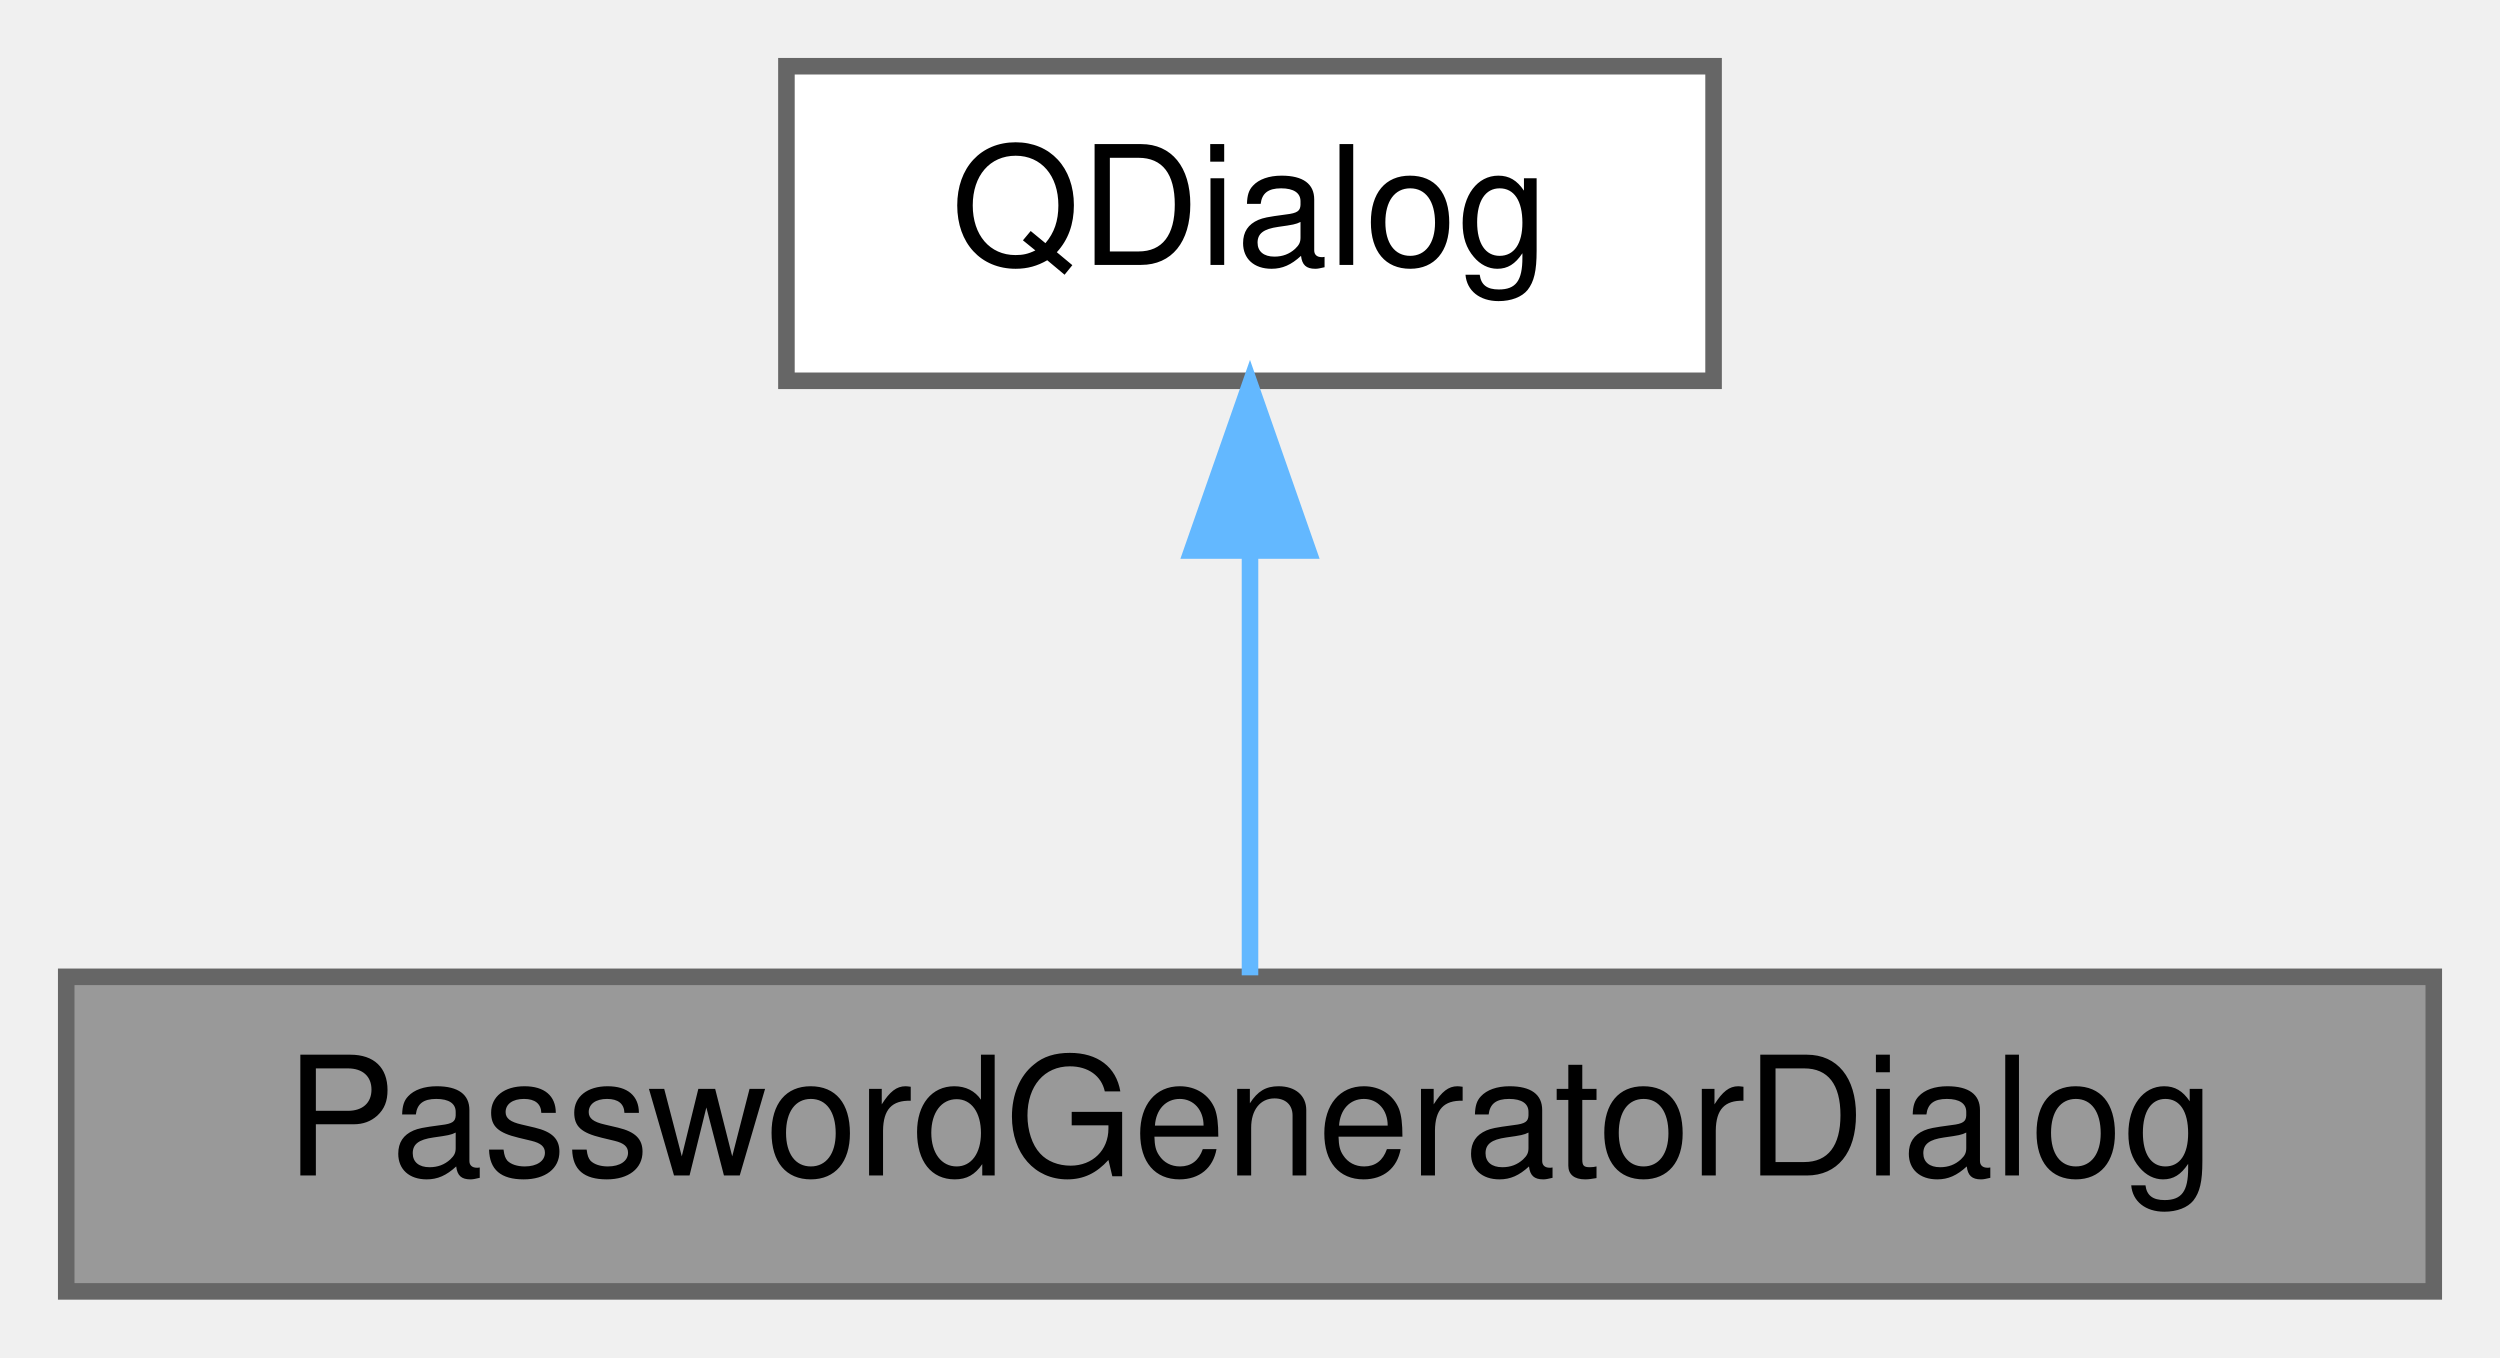
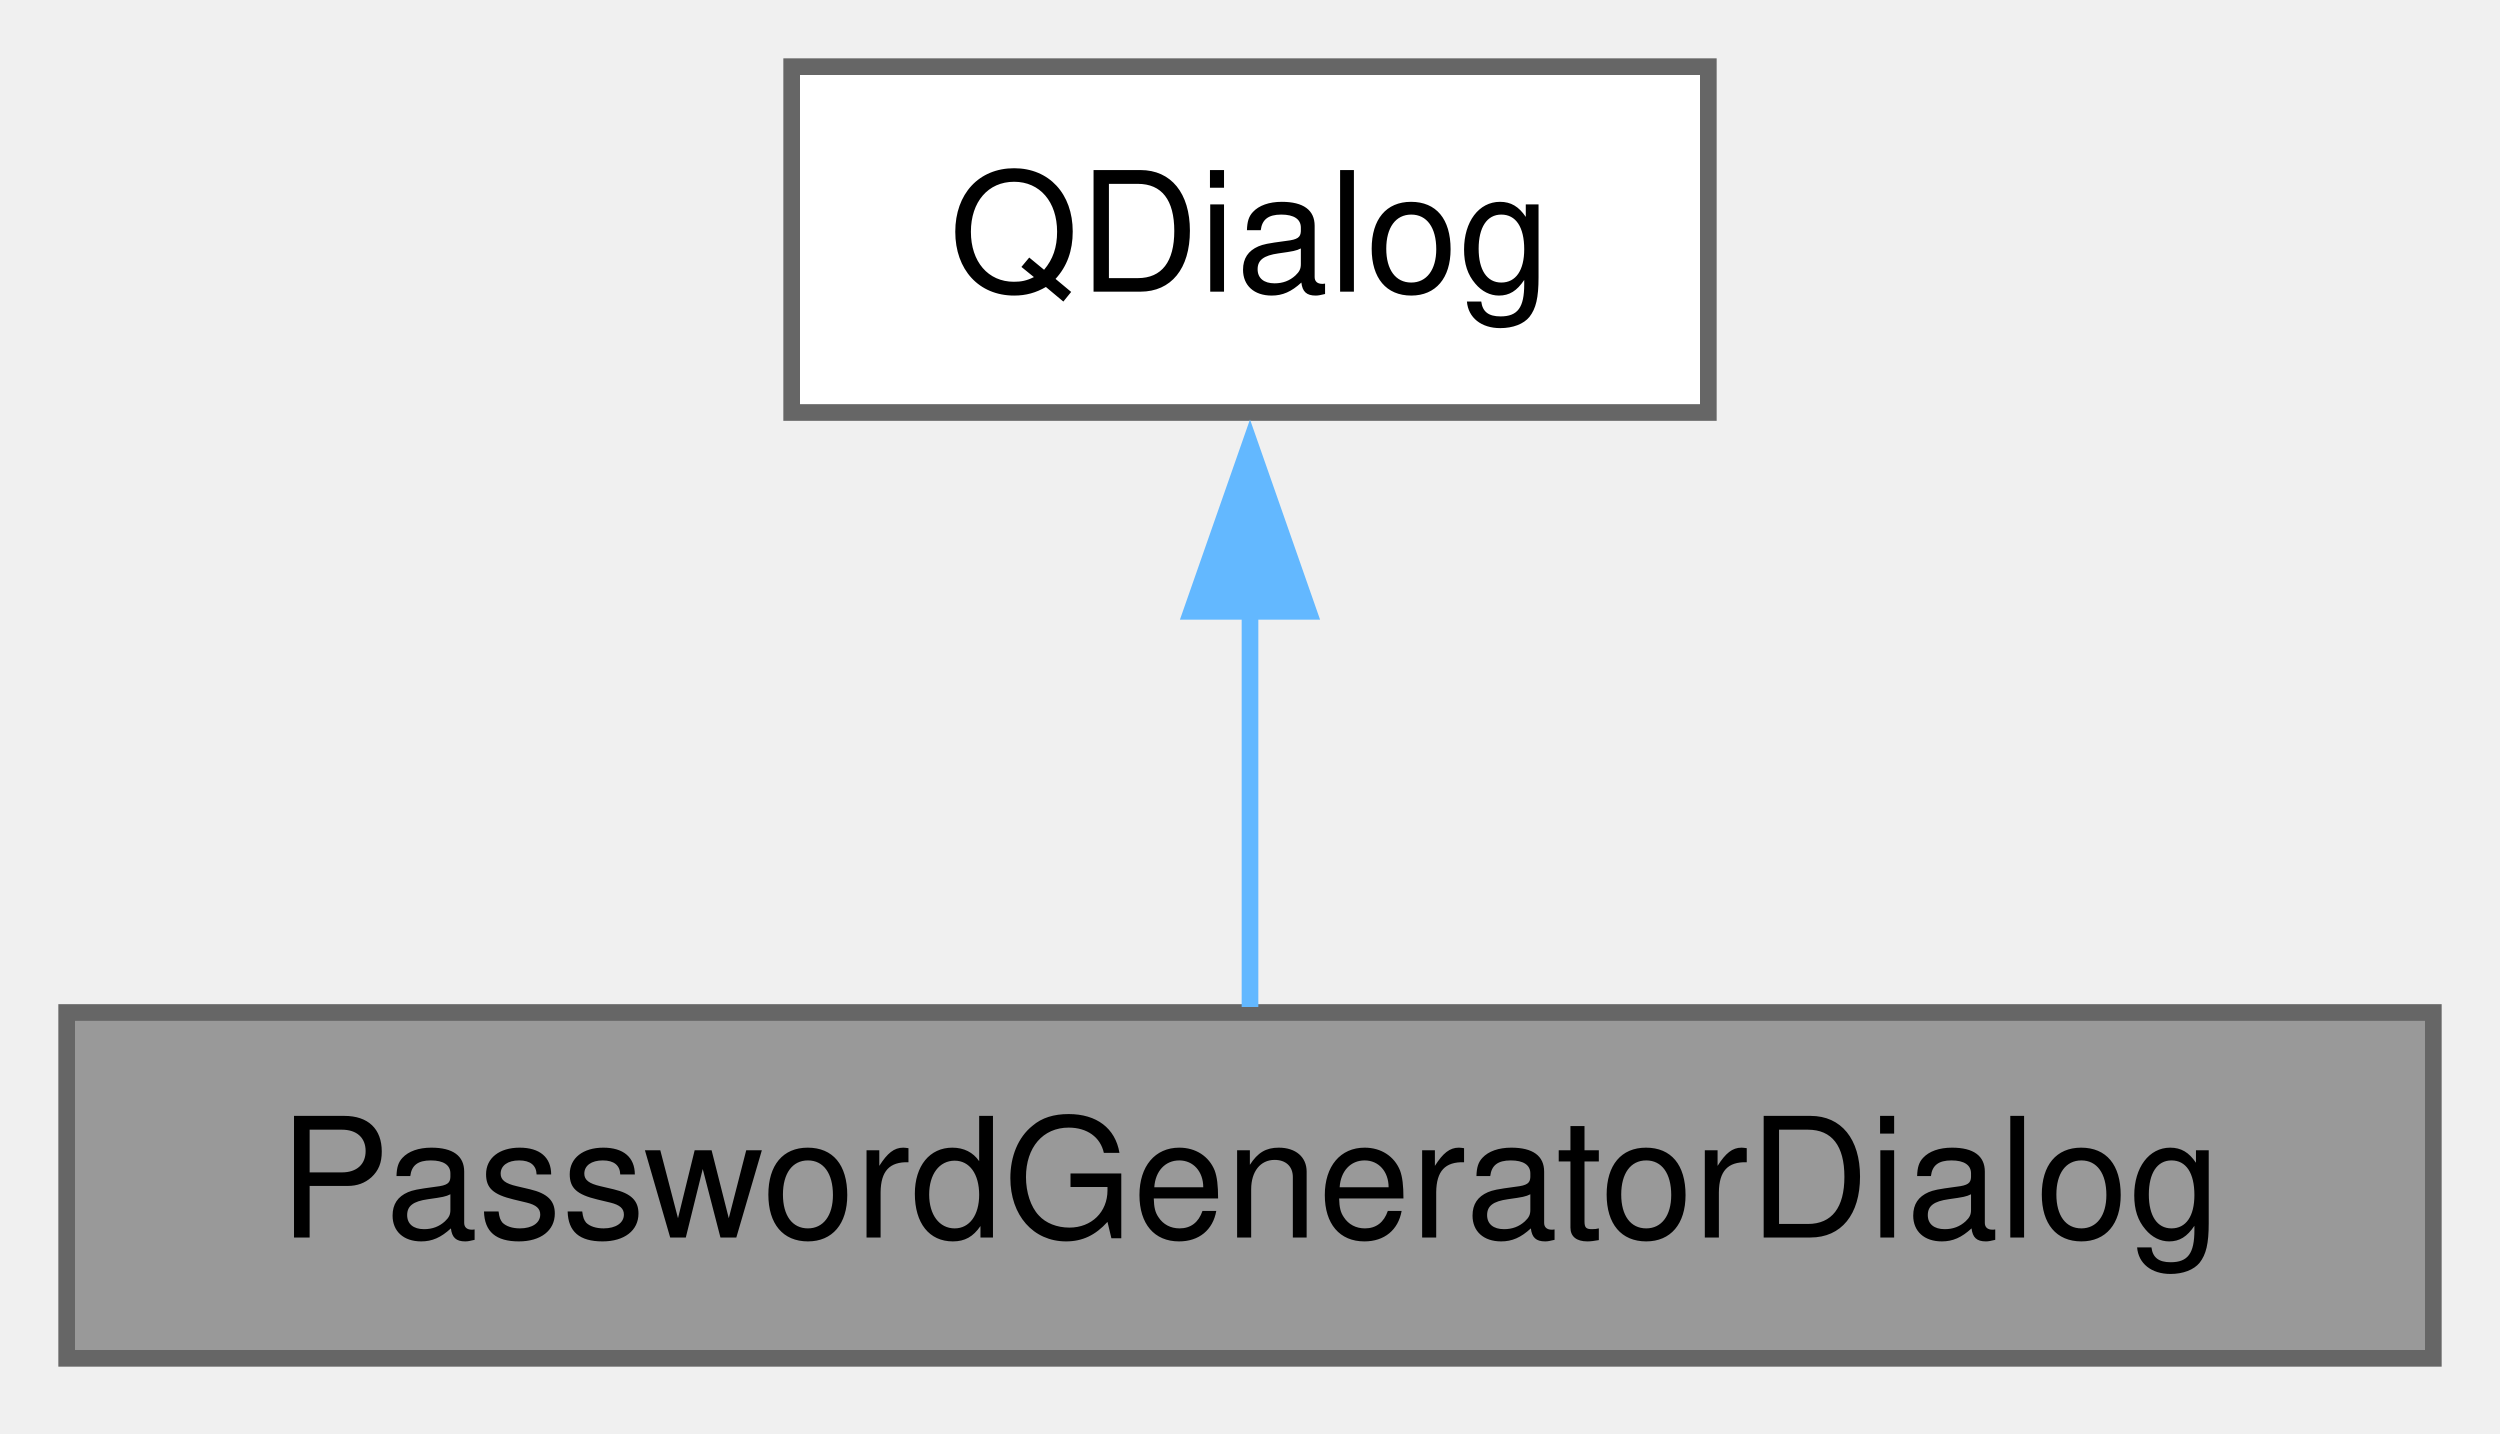
- <svg xmlns="http://www.w3.org/2000/svg" xmlns:xlink="http://www.w3.org/1999/xlink" width="151pt" height="82pt" viewBox="0.00 0.00 151.00 82.00">
-   <g id="graph0" class="graph" transform="scale(1 1) rotate(0) translate(4 78)">
+ <svg xmlns="http://www.w3.org/2000/svg" xmlns:xlink="http://www.w3.org/1999/xlink" width="150pt" height="86pt" viewBox="0.00 0.00 150.00 86.00">
+   <g id="graph0" class="graph" transform="scale(1 1) rotate(0) translate(4 81.5)">
    <g id="Node000001" class="node">
      <g id="a_Node000001">
        <a xlink:title=" ">
-           <polygon fill="#999999" stroke="#666666" points="143,-19 0,-19 0,0 143,0 143,-19" />
-           <text text-anchor="middle" x="71.5" y="-7" font-family="Helvetica,sans-Serif" font-size="10.00">PasswordGeneratorDialog</text>
+           <polygon fill="#999999" stroke="#666666" points="142,-20.75 0,-20.75 0,0 142,0 142,-20.75" />
+           <text xml:space="preserve" text-anchor="middle" x="71" y="-7.25" font-family="Helvetica,sans-Serif" font-size="10.00">PasswordGeneratorDialog</text>
        </a>
      </g>
    </g>
    <g id="Node000002" class="node">
      <g id="a_Node000002">
        <a xlink:title=" ">
-           <polygon fill="white" stroke="#666666" points="99.5,-74 43.5,-74 43.5,-55 99.5,-55 99.5,-74" />
-           <text text-anchor="middle" x="71.5" y="-62" font-family="Helvetica,sans-Serif" font-size="10.00">QDialog</text>
+           <polygon fill="white" stroke="#666666" points="98.5,-77.5 43.5,-77.5 43.5,-56.75 98.5,-56.75 98.5,-77.5" />
+           <text xml:space="preserve" text-anchor="middle" x="71" y="-64" font-family="Helvetica,sans-Serif" font-size="10.00">QDialog</text>
        </a>
      </g>
    </g>
    <g id="edge1_Node000001_Node000002" class="edge">
      <g id="a_edge1_Node000001_Node000002">
        <a xlink:title=" ">
-           <path fill="none" stroke="#63b8ff" d="M71.5,-44.66C71.5,-35.93 71.5,-25.99 71.5,-19.09" />
-           <polygon fill="#63b8ff" stroke="#63b8ff" points="68,-44.75 71.5,-54.75 75,-44.75 68,-44.75" />
+           <path fill="none" stroke="#63b8ff" d="M71,-44.88C71,-36.66 71,-27.68 71,-21.08" />
+           <polygon fill="#63b8ff" stroke="#63b8ff" points="67.5,-44.82 71,-54.82 74.5,-44.82 67.5,-44.82" />
        </a>
      </g>
    </g>
  </g>
</svg>
